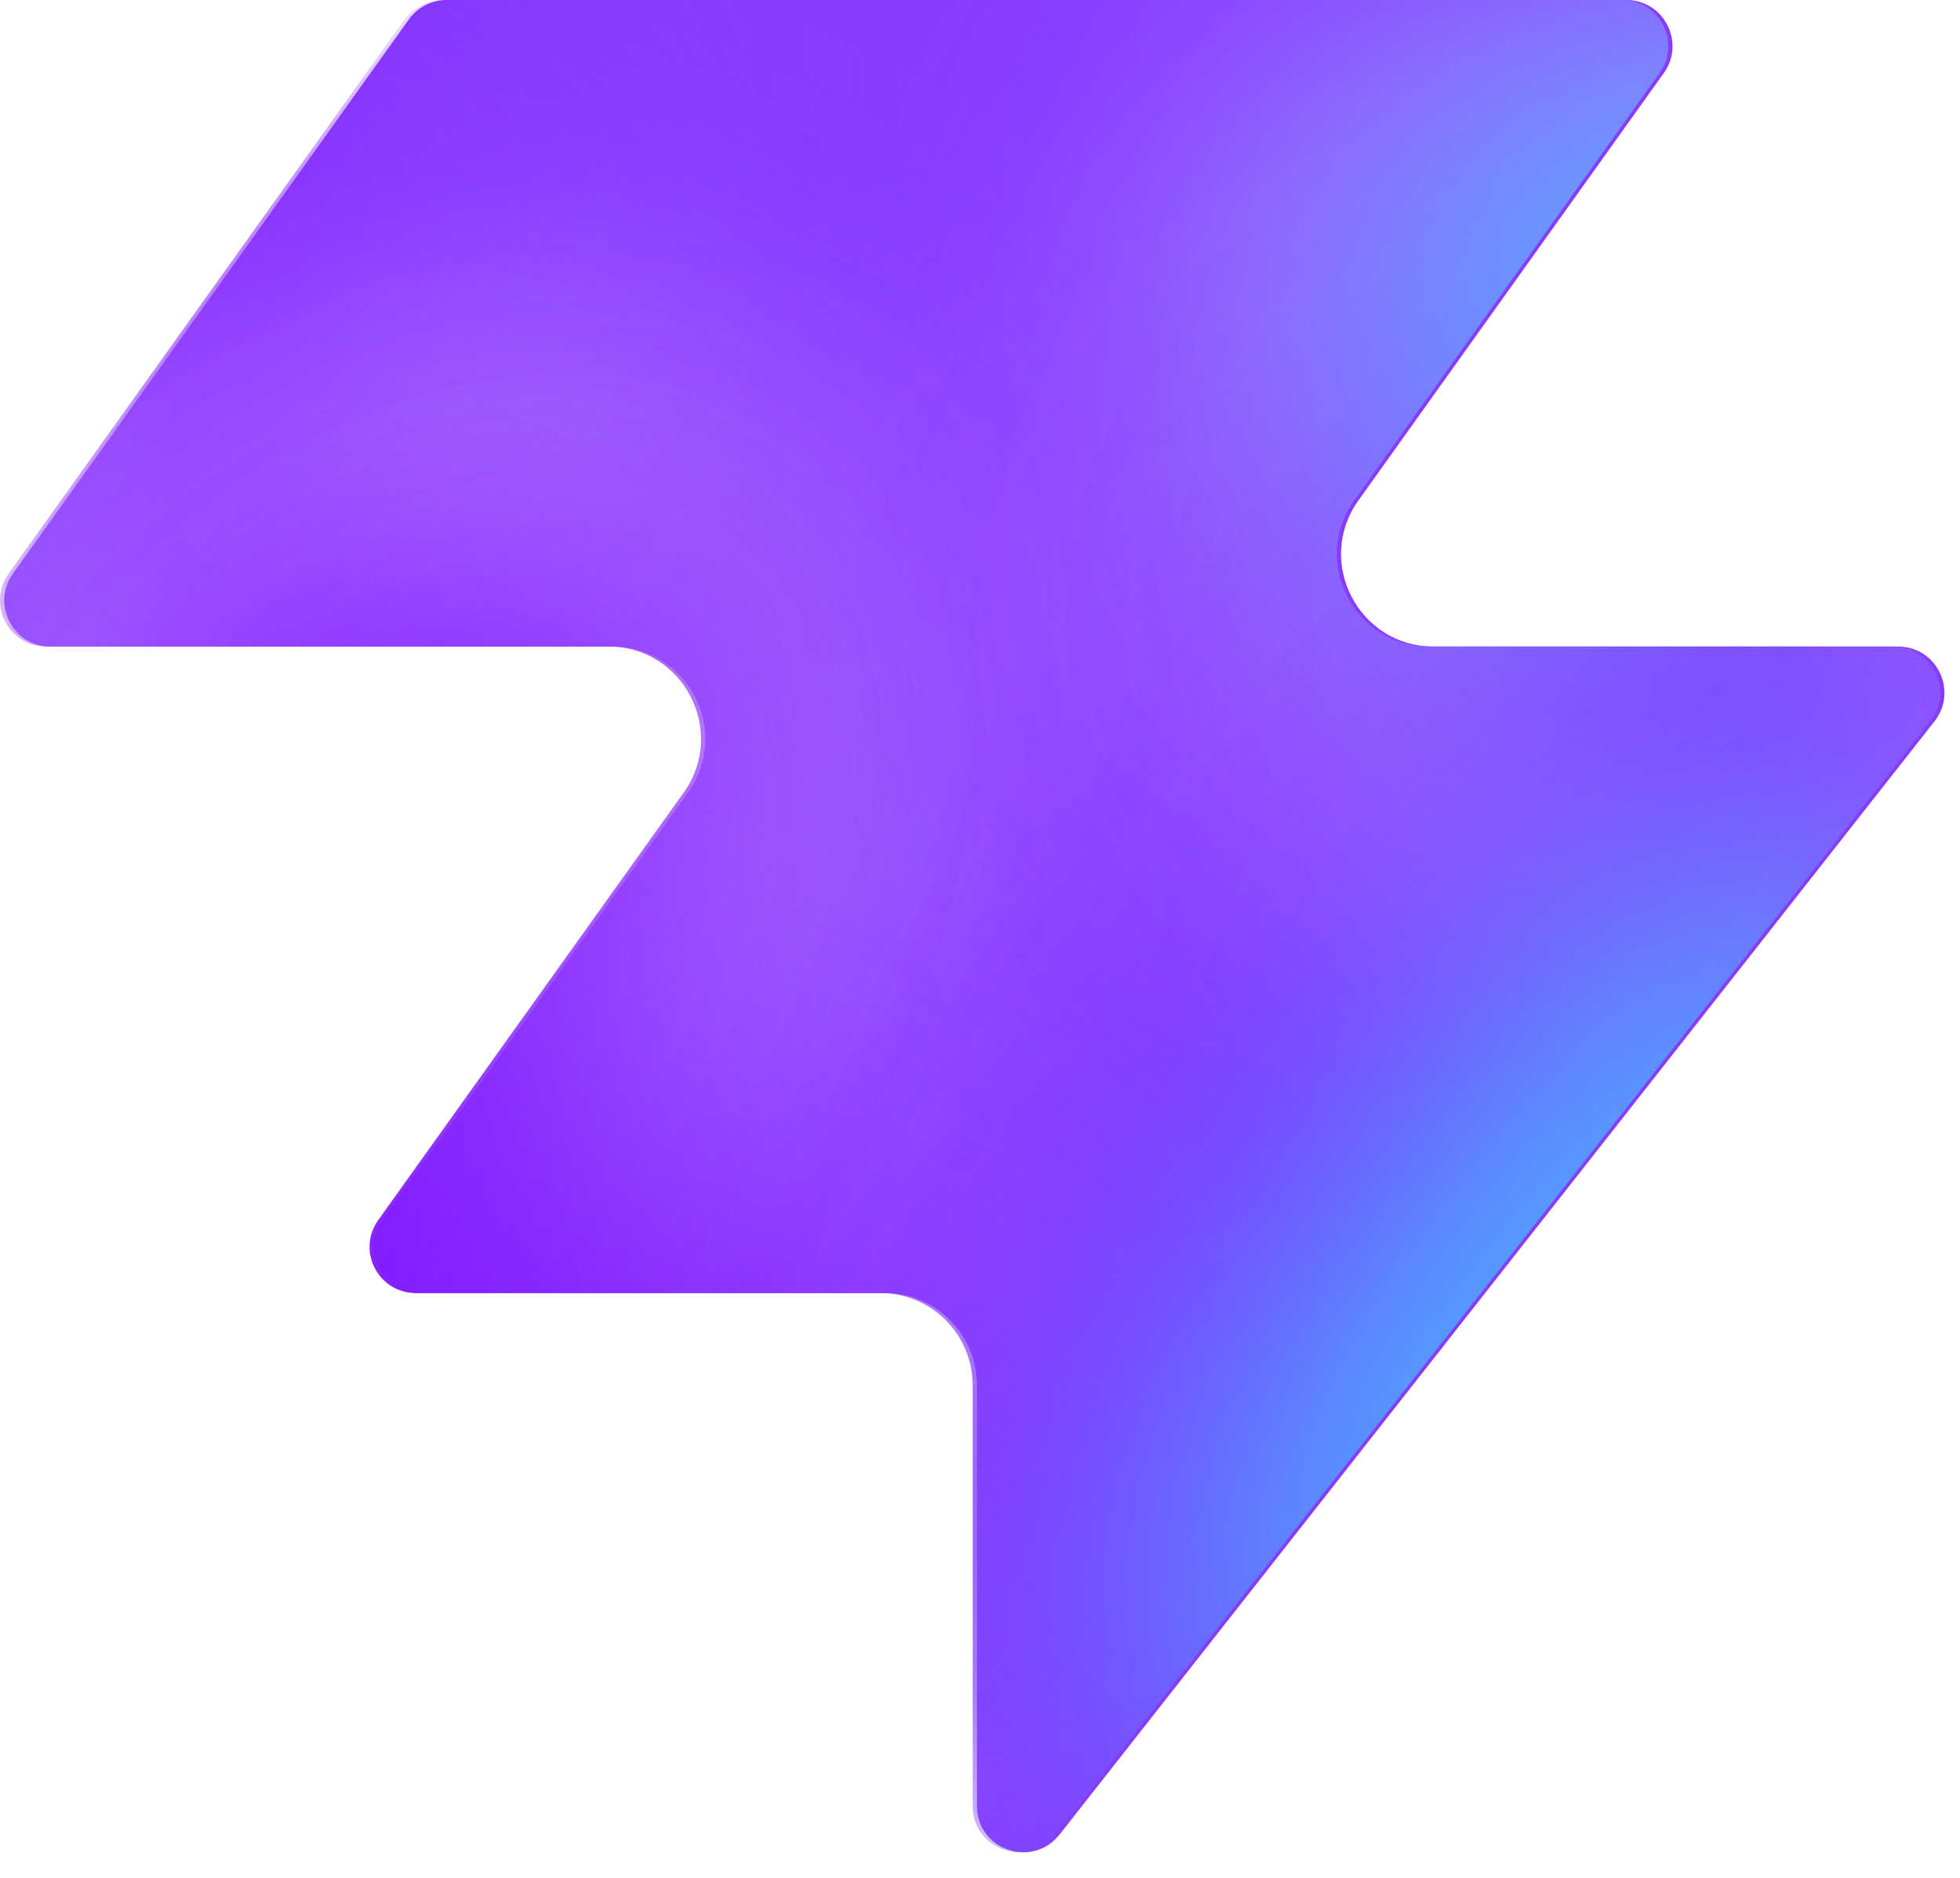
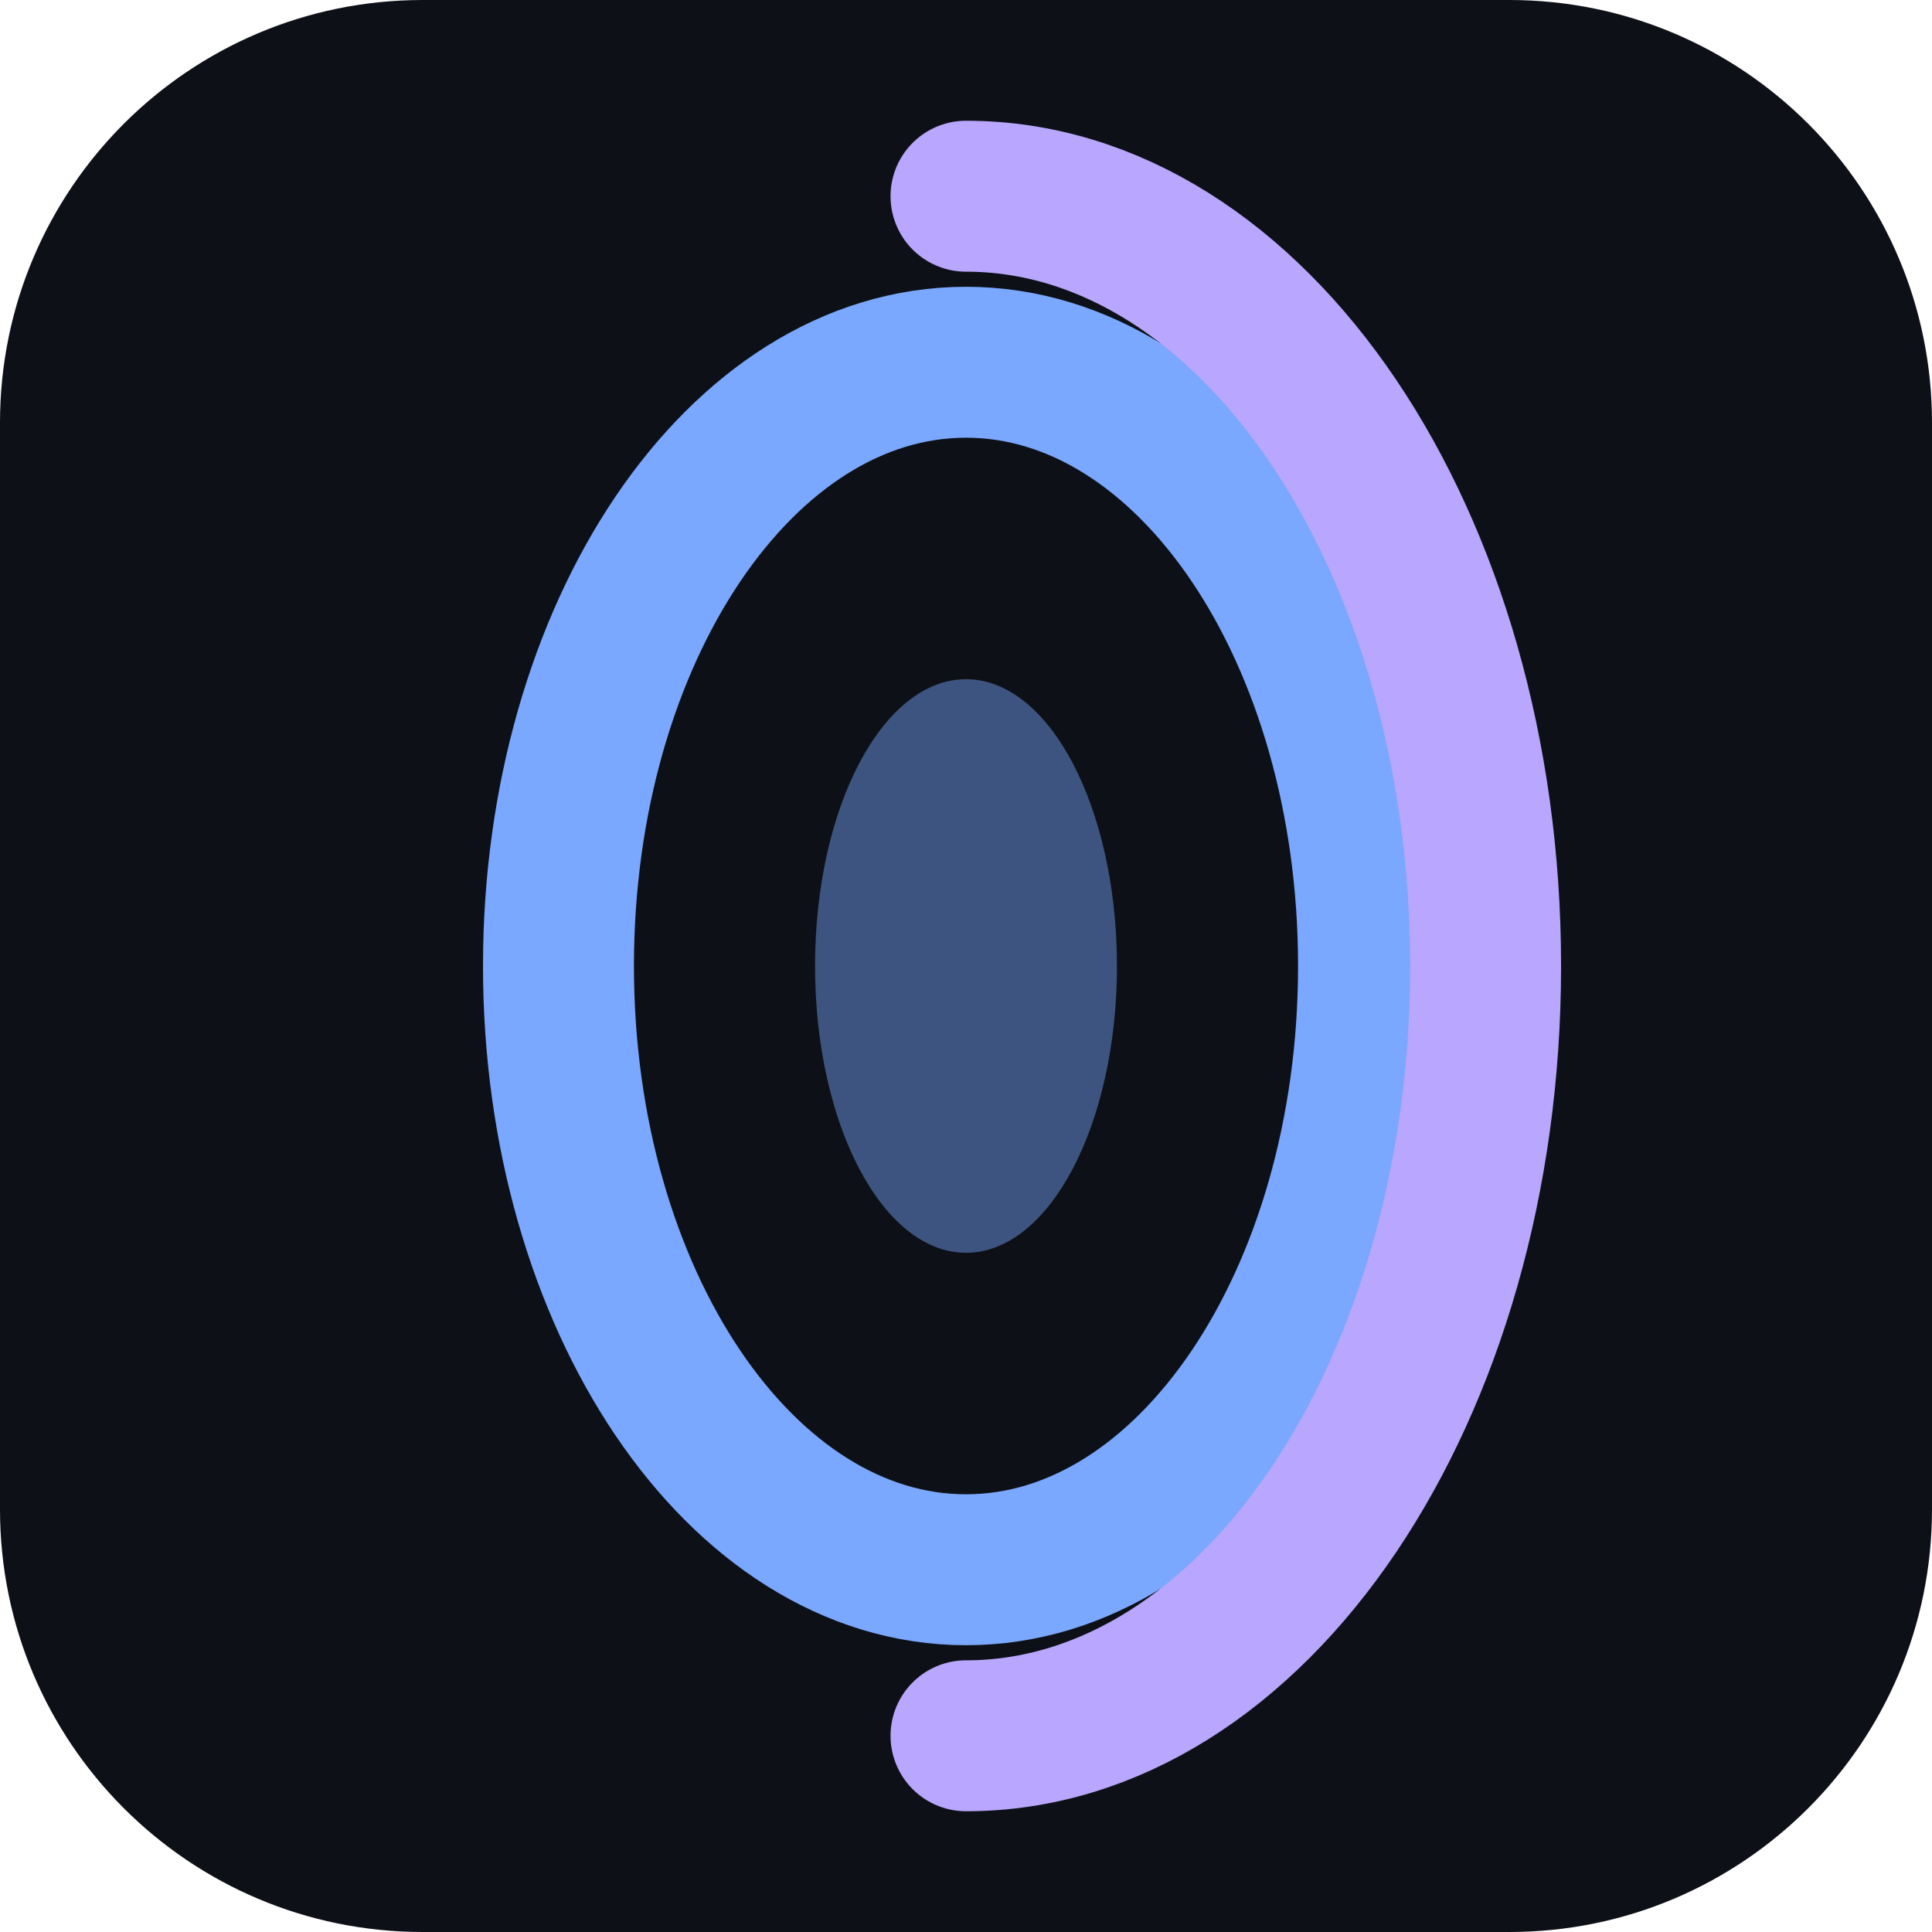
- <svg xmlns="http://www.w3.org/2000/svg" width="48" height="46" fill="none" viewBox="0 0 48 46">
-   <path fill="#863bff" d="M25.946 44.938c-.664.845-2.021.375-2.021-.698V33.937a2.26 2.26 0 0 0-2.262-2.262H10.287c-.92 0-1.456-1.04-.92-1.788l7.48-10.471c1.07-1.497 0-3.578-1.842-3.578H1.237c-.92 0-1.456-1.04-.92-1.788L10.013.474c.214-.297.556-.474.92-.474h28.894c.92 0 1.456 1.04.92 1.788l-7.48 10.471c-1.07 1.498 0 3.579 1.842 3.579h11.377c.943 0 1.473 1.088.89 1.83L25.947 44.94z" style="fill:#863bff;fill:color(display-p3 .525 .23 1);fill-opacity:1" />
-   <mask id="a" width="48" height="46" x="0" y="0" maskUnits="userSpaceOnUse" style="mask-type:alpha">
-     <path fill="#000" d="M25.842 44.938c-.664.844-2.021.375-2.021-.698V33.937a2.26 2.26 0 0 0-2.262-2.262H10.183c-.92 0-1.456-1.04-.92-1.788l7.48-10.471c1.07-1.498 0-3.579-1.842-3.579H1.133c-.92 0-1.456-1.04-.92-1.787L9.91.473c.214-.297.556-.474.92-.474h28.894c.92 0 1.456 1.04.92 1.788l-7.48 10.471c-1.07 1.498 0 3.578 1.842 3.578h11.377c.943 0 1.473 1.088.89 1.832L25.843 44.94z" style="fill:#000;fill-opacity:1" />
-   </mask>
-   <g mask="url(#a)">
-     <g filter="url(#b)">
-       <ellipse cx="5.508" cy="14.704" fill="#ede6ff" rx="5.508" ry="14.704" style="fill:#ede6ff;fill:color(display-p3 .927 .903 1);fill-opacity:1" transform="matrix(.00324 1 1 -.00324 -4.47 31.516)" />
-     </g>
-     <g filter="url(#c)">
-       <ellipse cx="10.399" cy="29.851" fill="#ede6ff" rx="10.399" ry="29.851" style="fill:#ede6ff;fill:color(display-p3 .927 .903 1);fill-opacity:1" transform="matrix(.00324 1 1 -.00324 -39.328 7.883)" />
-     </g>
-     <g filter="url(#d)">
-       <ellipse cx="5.508" cy="30.487" fill="#7e14ff" rx="5.508" ry="30.487" style="fill:#7e14ff;fill:color(display-p3 .492 .077 1);fill-opacity:1" transform="rotate(89.814 -25.913 -14.639)scale(1 -1)" />
-     </g>
-     <g filter="url(#e)">
-       <ellipse cx="5.508" cy="30.599" fill="#7e14ff" rx="5.508" ry="30.599" style="fill:#7e14ff;fill:color(display-p3 .492 .077 1);fill-opacity:1" transform="rotate(89.814 -32.644 -3.334)scale(1 -1)" />
-     </g>
-     <g filter="url(#f)">
-       <ellipse cx="5.508" cy="30.599" fill="#7e14ff" rx="5.508" ry="30.599" style="fill:#7e14ff;fill:color(display-p3 .492 .077 1);fill-opacity:1" transform="matrix(.00324 1 1 -.00324 -34.34 30.47)" />
-     </g>
-     <g filter="url(#g)">
-       <ellipse cx="14.072" cy="22.078" fill="#ede6ff" rx="14.072" ry="22.078" style="fill:#ede6ff;fill:color(display-p3 .927 .903 1);fill-opacity:1" transform="rotate(93.35 24.506 48.493)scale(-1 1)" />
-     </g>
-     <g filter="url(#h)">
-       <ellipse cx="3.47" cy="21.501" fill="#7e14ff" rx="3.47" ry="21.501" style="fill:#7e14ff;fill:color(display-p3 .492 .077 1);fill-opacity:1" transform="rotate(89.009 28.708 47.59)scale(-1 1)" />
-     </g>
-     <g filter="url(#i)">
-       <ellipse cx="3.47" cy="21.501" fill="#7e14ff" rx="3.47" ry="21.501" style="fill:#7e14ff;fill:color(display-p3 .492 .077 1);fill-opacity:1" transform="rotate(89.009 28.708 47.59)scale(-1 1)" />
-     </g>
-     <g filter="url(#j)">
-       <ellipse cx=".387" cy="8.972" fill="#7e14ff" rx="4.407" ry="29.108" style="fill:#7e14ff;fill:color(display-p3 .492 .077 1);fill-opacity:1" transform="rotate(39.51 .387 8.972)" />
-     </g>
-     <g filter="url(#k)">
-       <ellipse cx="47.523" cy="-6.092" fill="#7e14ff" rx="4.407" ry="29.108" style="fill:#7e14ff;fill:color(display-p3 .492 .077 1);fill-opacity:1" transform="rotate(37.892 47.523 -6.092)" />
-     </g>
-     <g filter="url(#l)">
-       <ellipse cx="41.412" cy="6.333" fill="#47bfff" rx="5.971" ry="9.665" style="fill:#47bfff;fill:color(display-p3 .28 .748 1);fill-opacity:1" transform="rotate(37.892 41.412 6.333)" />
-     </g>
-     <g filter="url(#m)">
-       <ellipse cx="-1.879" cy="38.332" fill="#7e14ff" rx="4.407" ry="29.108" style="fill:#7e14ff;fill:color(display-p3 .492 .077 1);fill-opacity:1" transform="rotate(37.892 -1.88 38.332)" />
-     </g>
-     <g filter="url(#n)">
-       <ellipse cx="-1.879" cy="38.332" fill="#7e14ff" rx="4.407" ry="29.108" style="fill:#7e14ff;fill:color(display-p3 .492 .077 1);fill-opacity:1" transform="rotate(37.892 -1.88 38.332)" />
-     </g>
-     <g filter="url(#o)">
-       <ellipse cx="35.651" cy="29.907" fill="#7e14ff" rx="4.407" ry="29.108" style="fill:#7e14ff;fill:color(display-p3 .492 .077 1);fill-opacity:1" transform="rotate(37.892 35.651 29.907)" />
-     </g>
-     <g filter="url(#p)">
-       <ellipse cx="38.418" cy="32.4" fill="#47bfff" rx="5.971" ry="15.297" style="fill:#47bfff;fill:color(display-p3 .28 .748 1);fill-opacity:1" transform="rotate(37.892 38.418 32.4)" />
-     </g>
-   </g>
-   <defs>
-     <filter id="b" width="60.045" height="41.654" x="-19.77" y="16.149" color-interpolation-filters="sRGB" filterUnits="userSpaceOnUse">
-       <feFlood flood-opacity="0" result="BackgroundImageFix" />
-       <feBlend in="SourceGraphic" in2="BackgroundImageFix" result="shape" />
-       <feGaussianBlur result="effect1_foregroundBlur_2002_17158" stdDeviation="7.659" />
-     </filter>
-     <filter id="c" width="90.34" height="51.437" x="-54.613" y="-7.533" color-interpolation-filters="sRGB" filterUnits="userSpaceOnUse">
-       <feFlood flood-opacity="0" result="BackgroundImageFix" />
-       <feBlend in="SourceGraphic" in2="BackgroundImageFix" result="shape" />
-       <feGaussianBlur result="effect1_foregroundBlur_2002_17158" stdDeviation="7.659" />
-     </filter>
-     <filter id="d" width="79.355" height="29.4" x="-49.64" y="2.03" color-interpolation-filters="sRGB" filterUnits="userSpaceOnUse">
-       <feFlood flood-opacity="0" result="BackgroundImageFix" />
-       <feBlend in="SourceGraphic" in2="BackgroundImageFix" result="shape" />
-       <feGaussianBlur result="effect1_foregroundBlur_2002_17158" stdDeviation="4.596" />
-     </filter>
-     <filter id="e" width="79.579" height="29.4" x="-45.045" y="20.029" color-interpolation-filters="sRGB" filterUnits="userSpaceOnUse">
-       <feFlood flood-opacity="0" result="BackgroundImageFix" />
-       <feBlend in="SourceGraphic" in2="BackgroundImageFix" result="shape" />
-       <feGaussianBlur result="effect1_foregroundBlur_2002_17158" stdDeviation="4.596" />
-     </filter>
-     <filter id="f" width="79.579" height="29.4" x="-43.513" y="21.178" color-interpolation-filters="sRGB" filterUnits="userSpaceOnUse">
-       <feFlood flood-opacity="0" result="BackgroundImageFix" />
-       <feBlend in="SourceGraphic" in2="BackgroundImageFix" result="shape" />
-       <feGaussianBlur result="effect1_foregroundBlur_2002_17158" stdDeviation="4.596" />
-     </filter>
-     <filter id="g" width="74.749" height="58.852" x="15.756" y="-17.901" color-interpolation-filters="sRGB" filterUnits="userSpaceOnUse">
-       <feFlood flood-opacity="0" result="BackgroundImageFix" />
-       <feBlend in="SourceGraphic" in2="BackgroundImageFix" result="shape" />
-       <feGaussianBlur result="effect1_foregroundBlur_2002_17158" stdDeviation="7.659" />
-     </filter>
-     <filter id="h" width="61.377" height="25.362" x="23.548" y="2.284" color-interpolation-filters="sRGB" filterUnits="userSpaceOnUse">
-       <feFlood flood-opacity="0" result="BackgroundImageFix" />
-       <feBlend in="SourceGraphic" in2="BackgroundImageFix" result="shape" />
-       <feGaussianBlur result="effect1_foregroundBlur_2002_17158" stdDeviation="4.596" />
-     </filter>
-     <filter id="i" width="61.377" height="25.362" x="23.548" y="2.284" color-interpolation-filters="sRGB" filterUnits="userSpaceOnUse">
-       <feFlood flood-opacity="0" result="BackgroundImageFix" />
-       <feBlend in="SourceGraphic" in2="BackgroundImageFix" result="shape" />
-       <feGaussianBlur result="effect1_foregroundBlur_2002_17158" stdDeviation="4.596" />
-     </filter>
-     <filter id="j" width="56.045" height="63.649" x="-27.636" y="-22.853" color-interpolation-filters="sRGB" filterUnits="userSpaceOnUse">
-       <feFlood flood-opacity="0" result="BackgroundImageFix" />
-       <feBlend in="SourceGraphic" in2="BackgroundImageFix" result="shape" />
-       <feGaussianBlur result="effect1_foregroundBlur_2002_17158" stdDeviation="4.596" />
-     </filter>
-     <filter id="k" width="54.814" height="64.646" x="20.116" y="-38.415" color-interpolation-filters="sRGB" filterUnits="userSpaceOnUse">
-       <feFlood flood-opacity="0" result="BackgroundImageFix" />
-       <feBlend in="SourceGraphic" in2="BackgroundImageFix" result="shape" />
-       <feGaussianBlur result="effect1_foregroundBlur_2002_17158" stdDeviation="4.596" />
-     </filter>
-     <filter id="l" width="33.541" height="35.313" x="24.641" y="-11.323" color-interpolation-filters="sRGB" filterUnits="userSpaceOnUse">
-       <feFlood flood-opacity="0" result="BackgroundImageFix" />
-       <feBlend in="SourceGraphic" in2="BackgroundImageFix" result="shape" />
-       <feGaussianBlur result="effect1_foregroundBlur_2002_17158" stdDeviation="4.596" />
-     </filter>
-     <filter id="m" width="54.814" height="64.646" x="-29.286" y="6.009" color-interpolation-filters="sRGB" filterUnits="userSpaceOnUse">
-       <feFlood flood-opacity="0" result="BackgroundImageFix" />
-       <feBlend in="SourceGraphic" in2="BackgroundImageFix" result="shape" />
-       <feGaussianBlur result="effect1_foregroundBlur_2002_17158" stdDeviation="4.596" />
-     </filter>
-     <filter id="n" width="54.814" height="64.646" x="-29.286" y="6.009" color-interpolation-filters="sRGB" filterUnits="userSpaceOnUse">
-       <feFlood flood-opacity="0" result="BackgroundImageFix" />
-       <feBlend in="SourceGraphic" in2="BackgroundImageFix" result="shape" />
-       <feGaussianBlur result="effect1_foregroundBlur_2002_17158" stdDeviation="4.596" />
-     </filter>
-     <filter id="o" width="54.814" height="64.646" x="8.244" y="-2.416" color-interpolation-filters="sRGB" filterUnits="userSpaceOnUse">
-       <feFlood flood-opacity="0" result="BackgroundImageFix" />
-       <feBlend in="SourceGraphic" in2="BackgroundImageFix" result="shape" />
-       <feGaussianBlur result="effect1_foregroundBlur_2002_17158" stdDeviation="4.596" />
-     </filter>
-     <filter id="p" width="39.409" height="43.623" x="18.713" y="10.588" color-interpolation-filters="sRGB" filterUnits="userSpaceOnUse">
-       <feFlood flood-opacity="0" result="BackgroundImageFix" />
-       <feBlend in="SourceGraphic" in2="BackgroundImageFix" result="shape" />
-       <feGaussianBlur result="effect1_foregroundBlur_2002_17158" stdDeviation="4.596" />
-     </filter>
-   </defs>
+ <svg xmlns="http://www.w3.org/2000/svg" viewBox="0 0 64 64" width="64" height="64" role="img" aria-label="Portal Control Center">
+   <rect width="64" height="64" rx="14" fill="#0d1117" />
+   <ellipse cx="32" cy="32" rx="13.5" ry="20" fill="none" stroke="#7aa7ff" stroke-width="5" />
+   <ellipse cx="32" cy="32" rx="5" ry="9.5" fill="#7aa7ff" fill-opacity="0.45" />
+   <path d="M32 6.5 A13.5 20 0 0 1 32 57.5" fill="none" stroke="#b9a6ff" stroke-width="5" stroke-linecap="round" />
</svg>
